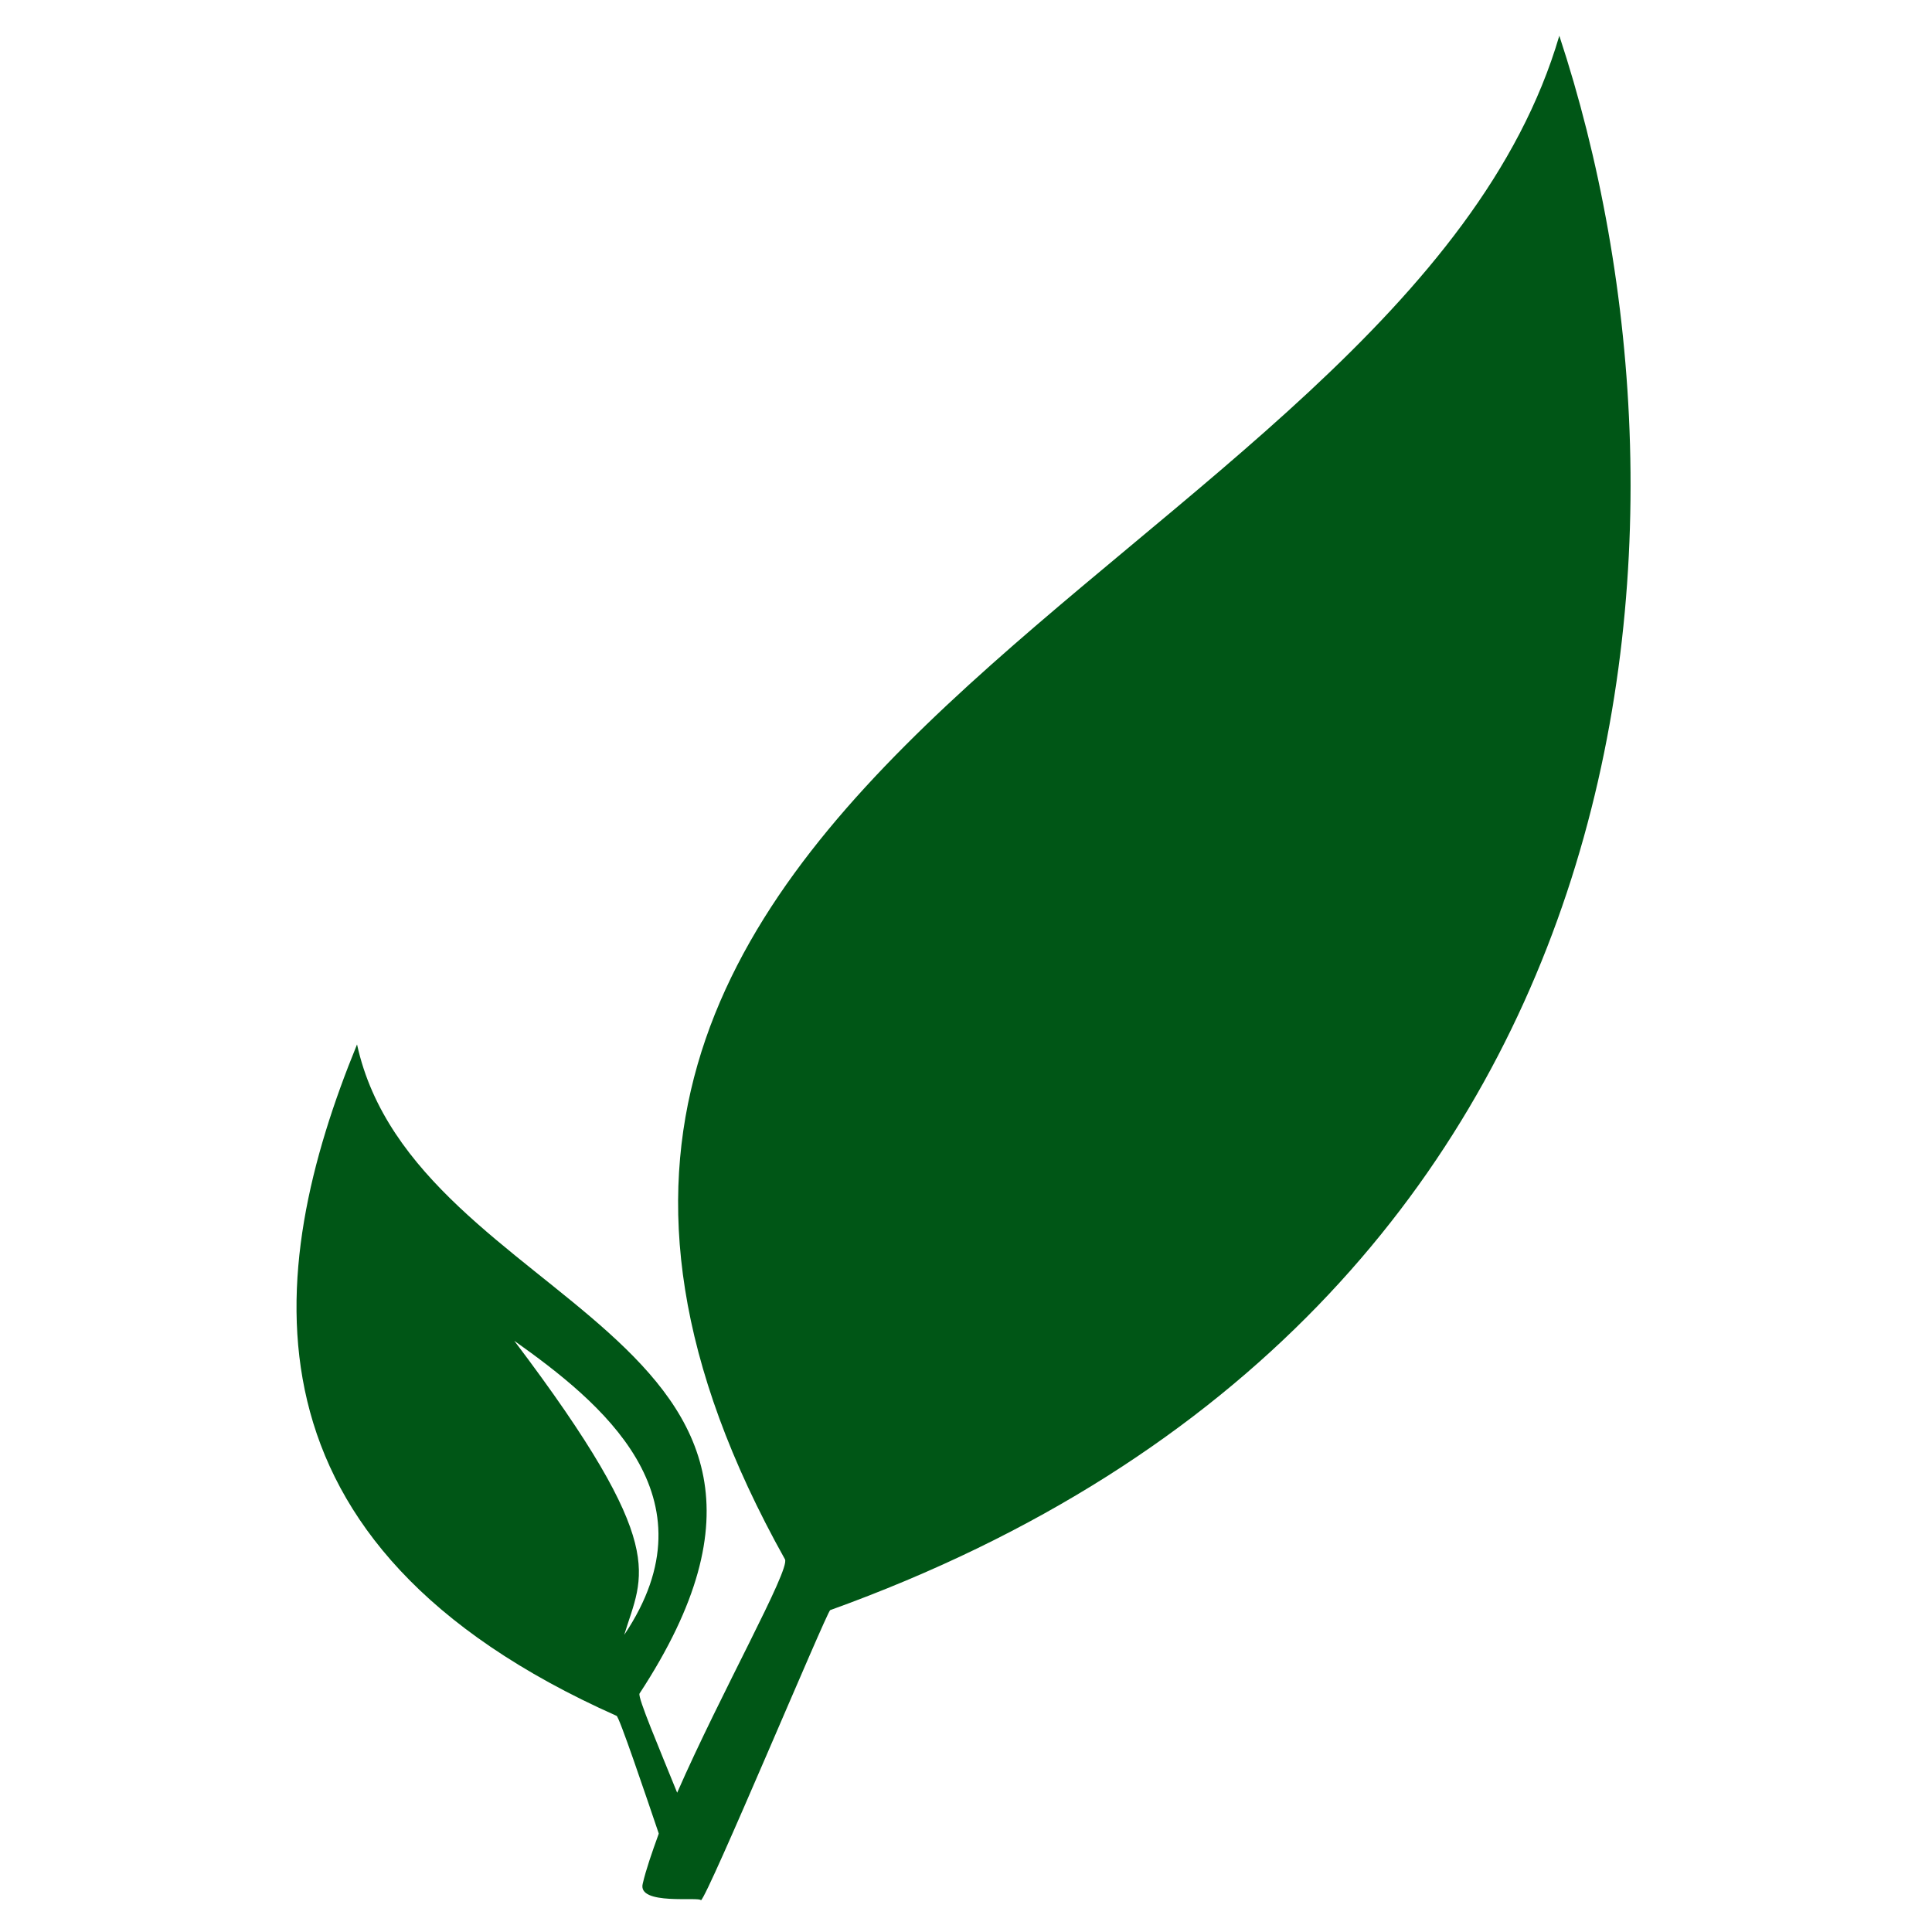
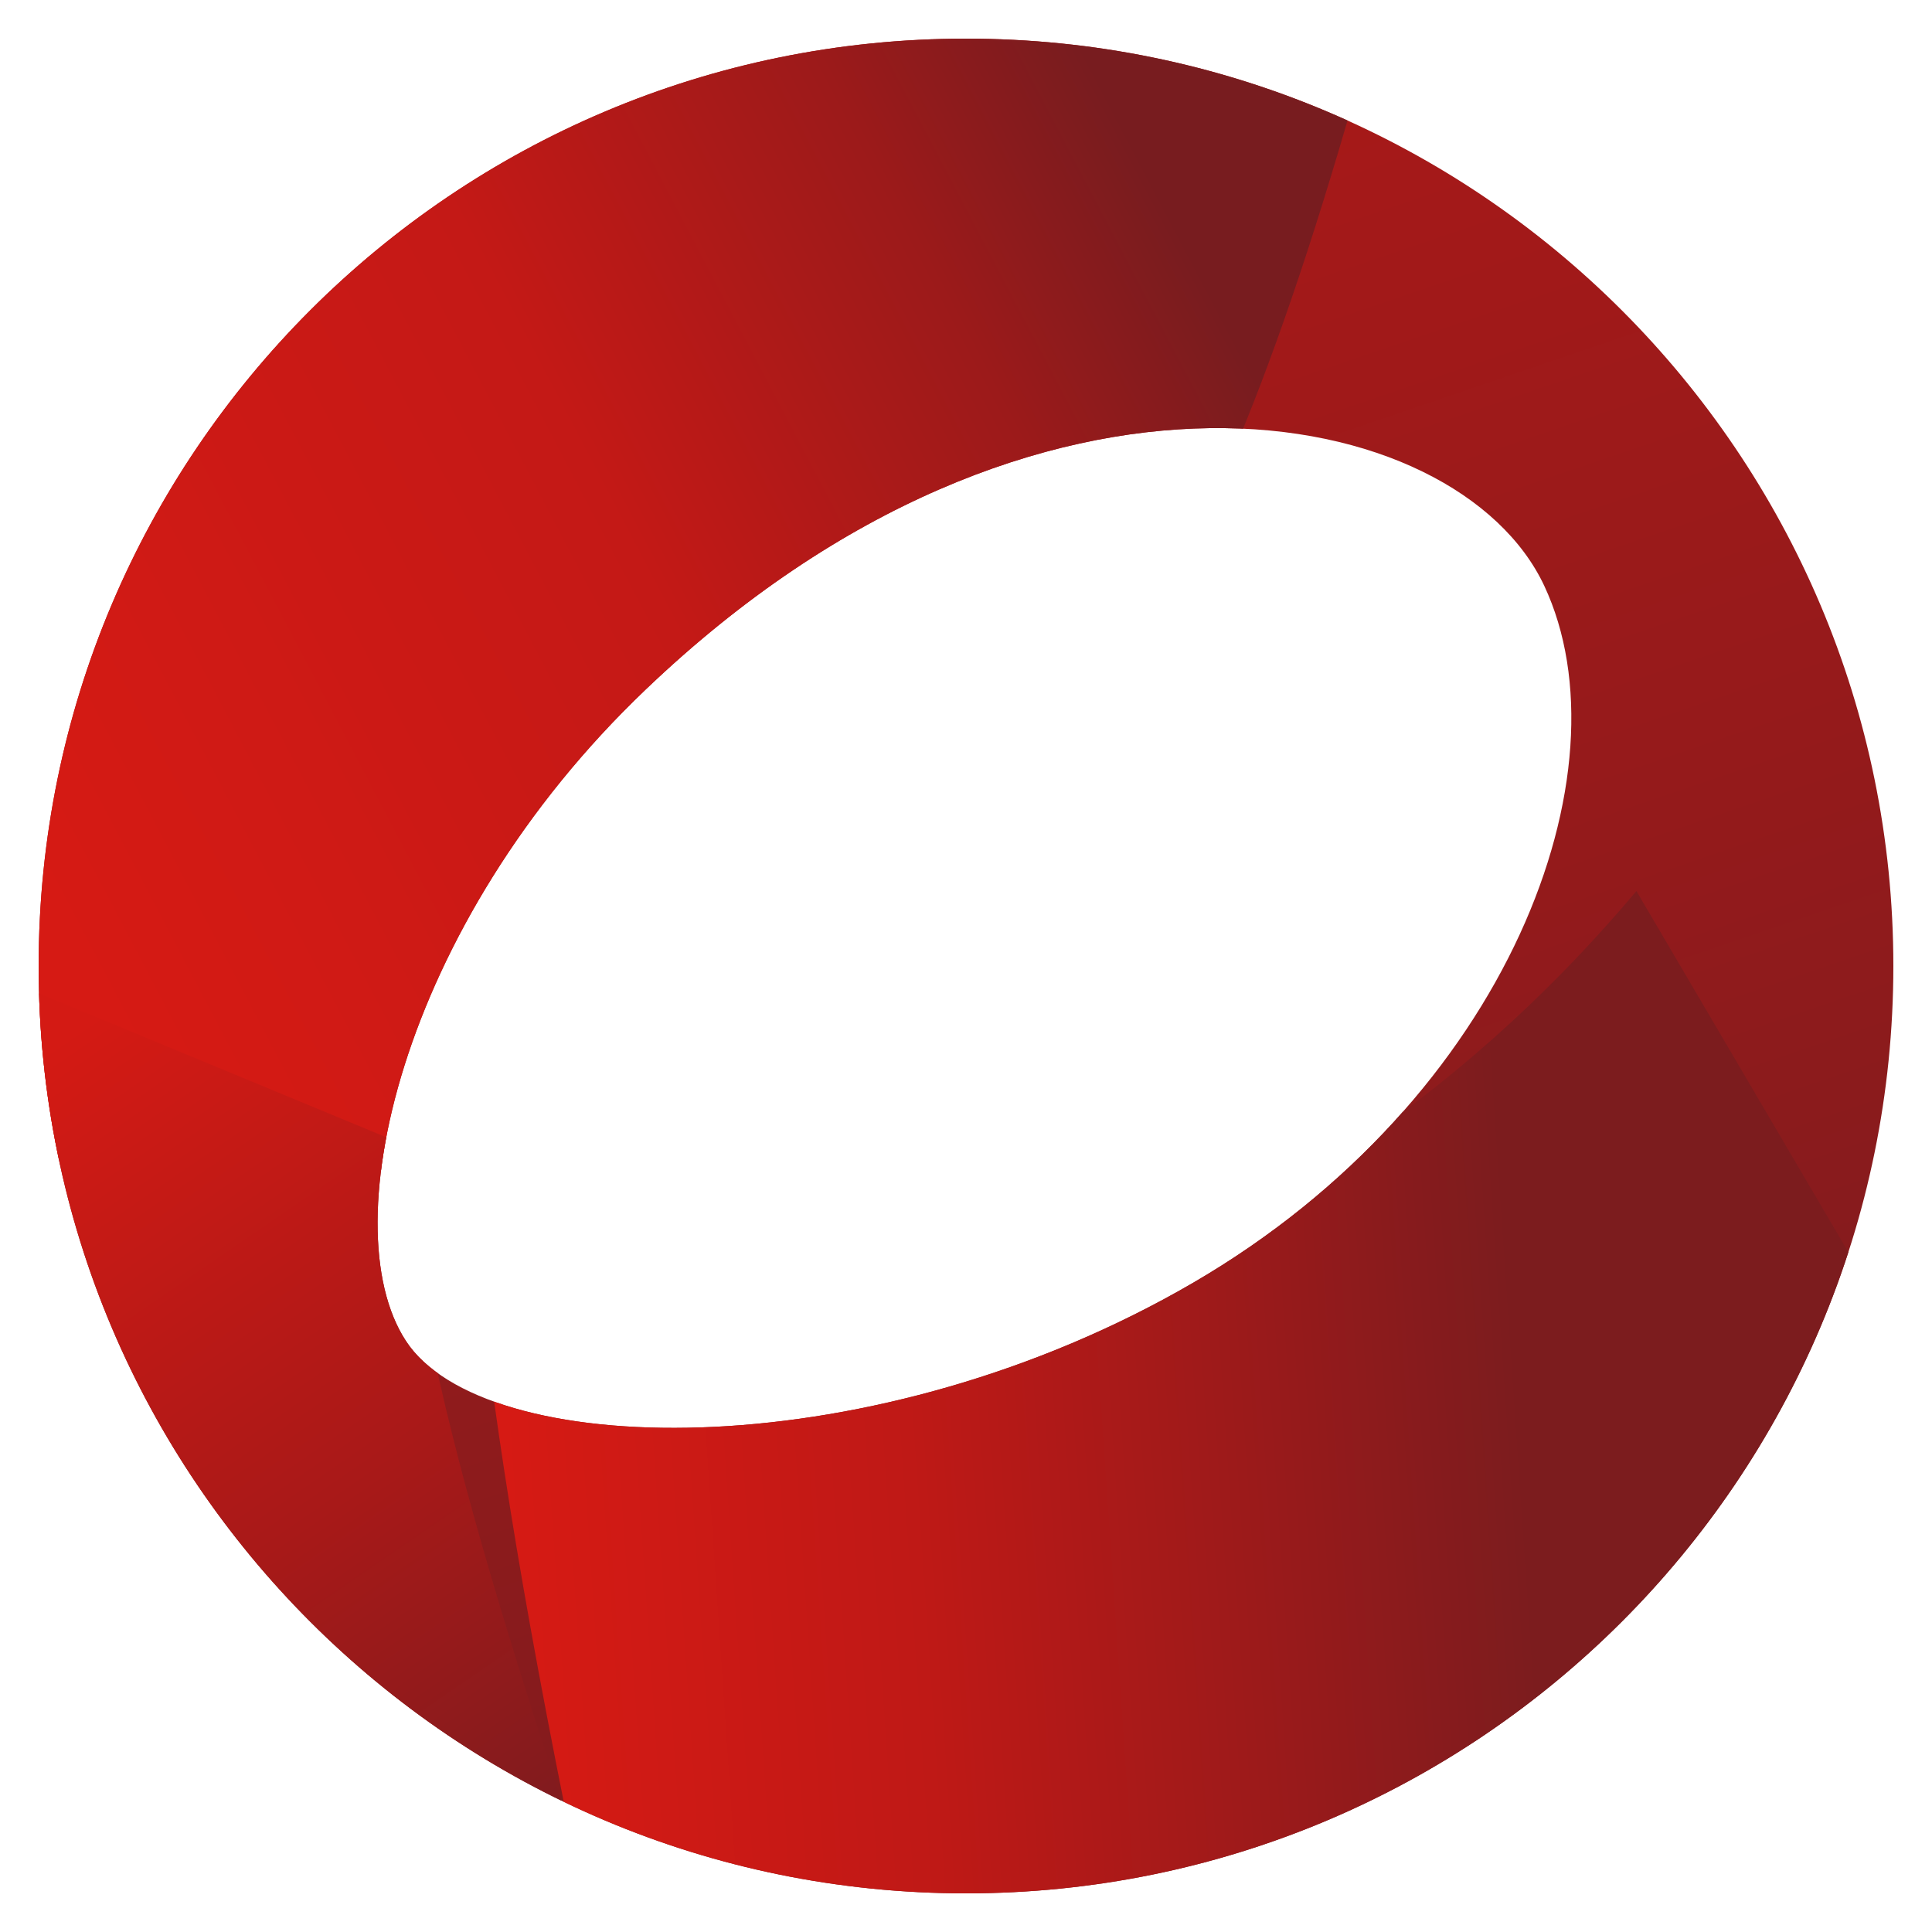
- <svg xmlns="http://www.w3.org/2000/svg" id="Layer_1" version="1.1" viewBox="0 0 1000 1000">
+ <svg xmlns="http://www.w3.org/2000/svg" viewBox="0 0 1000 1000" width="1000" height="1000" fill="none">
  <defs>
-     <style>
-       .st0 {
-         fill: #005616;
-       }
-     </style>
+     <clipPath id="o-ring-clip">
+       <path fill-rule="evenodd" d="         M 500.0 20.0         A 480.0 480.0 0 1 1 500.0 980.0         A 480.0 480.0 0 1 1 500.0 20.0         Z         M 334.2 356.9         C 206.0 479.1, 170.3 640.1, 212.0 696.8         C 256.7 756.4, 453.5 759.4, 617.5 664.0         C 781.4 568.6, 844.0 398.6, 799.3 303.2         C 754.6 207.8, 537.0 163.1, 334.2 356.9         Z       " />
+     </clipPath>
+     <linearGradient id="grad-top-left" x1="24.2" y1="467.2" x2="626.4" y2="151.2" gradientUnits="userSpaceOnUse">
+       <stop offset="0%" stop-color="#d61a14" />
+       <stop offset="52%" stop-color="#c41916" />
+       <stop offset="82%" stop-color="#9c1a1a" />
+       <stop offset="100%" stop-color="#781c1f" />
+     </linearGradient>
+     <linearGradient id="grad-bottom-left" x1="48.0" y1="526.8" x2="334.2" y2="944.2" gradientUnits="userSpaceOnUse">
+       <stop offset="0%" stop-color="#d41a14" />
+       <stop offset="55%" stop-color="#a81918" />
+       <stop offset="100%" stop-color="#7a1c1f" />
+     </linearGradient>
+     <linearGradient id="grad-bottom-front" x1="262.7" y1="783.2" x2="787.4" y2="747.5" gradientUnits="userSpaceOnUse">
+       <stop offset="0%" stop-color="#d61a14" />
+       <stop offset="40%" stop-color="#bf1916" />
+       <stop offset="78%" stop-color="#961a1b" />
+       <stop offset="100%" stop-color="#7c1c1e" />
+     </linearGradient>
+     <linearGradient id="grad-right-arc" x1="572.7" y1="49.8" x2="847.0" y2="854.8" gradientUnits="userSpaceOnUse">
+       <stop offset="0%" stop-color="#a81918" />
+       <stop offset="48%" stop-color="#961a1b" />
+       <stop offset="100%" stop-color="#7e1c1e" />
+     </linearGradient>
  </defs>
-   <path class="st0" d="M341,949.1c-6.9-20.3-20.7-61.2-21.9-61-199.6-88.9-182.5-229.8-134.3-347.5,30,137.2,268.8,148.9,146.2,336-.9,2.2,10,27.8,19.5,51.3,22.7-51.9,58.6-115.5,55.8-120.8C178,398.7,724.9,299,807.1,18.5c83,251.5,53.1,659.8-377.4,814.9-2,1.4-63.5,148.6-66.9,150.2-.2-2.1-33.2,2.9-30.1-8.7,1.6-7,4.8-16.2,8.2-25.6h0v-.2h.1ZM323.1,846.2c48.3-71.9-12.7-120.8-56.9-152.2,81.2,107.4,66.4,120.8,56.9,152.2h0Z" />
+   <g clip-path="url(#o-ring-clip)">
+     <rect x="0" y="0" width="1000" height="1000" fill="url(#grad-right-arc)" />
+     <path fill="url(#grad-top-left)" d="M -50 586.5       L -50 -50       L 727.8 -50       C 680.1 139.3, 638.3 246.6, 602.6 306.2       C 447.5 234.7, 250.8 389.7, 191.1 628.2       Z" />
+     <path fill="url(#grad-bottom-left)" d="M -50 485.1       L 209.0 592.4       C 215.0 711.7, 268.6 866.7, 334.2 1063.5       L -50 1063.5       Z" />
+     <path fill="url(#grad-bottom-front)" d="M 250.8 687.8       C 405.8 723.6, 656.2 687.8, 847.0 461.2       L 1050 807.1       L 1050 1050       L 316.3 1050       C 280.6 884.6, 262.7 783.2, 250.8 687.8       Z" />
+   </g>
</svg>
